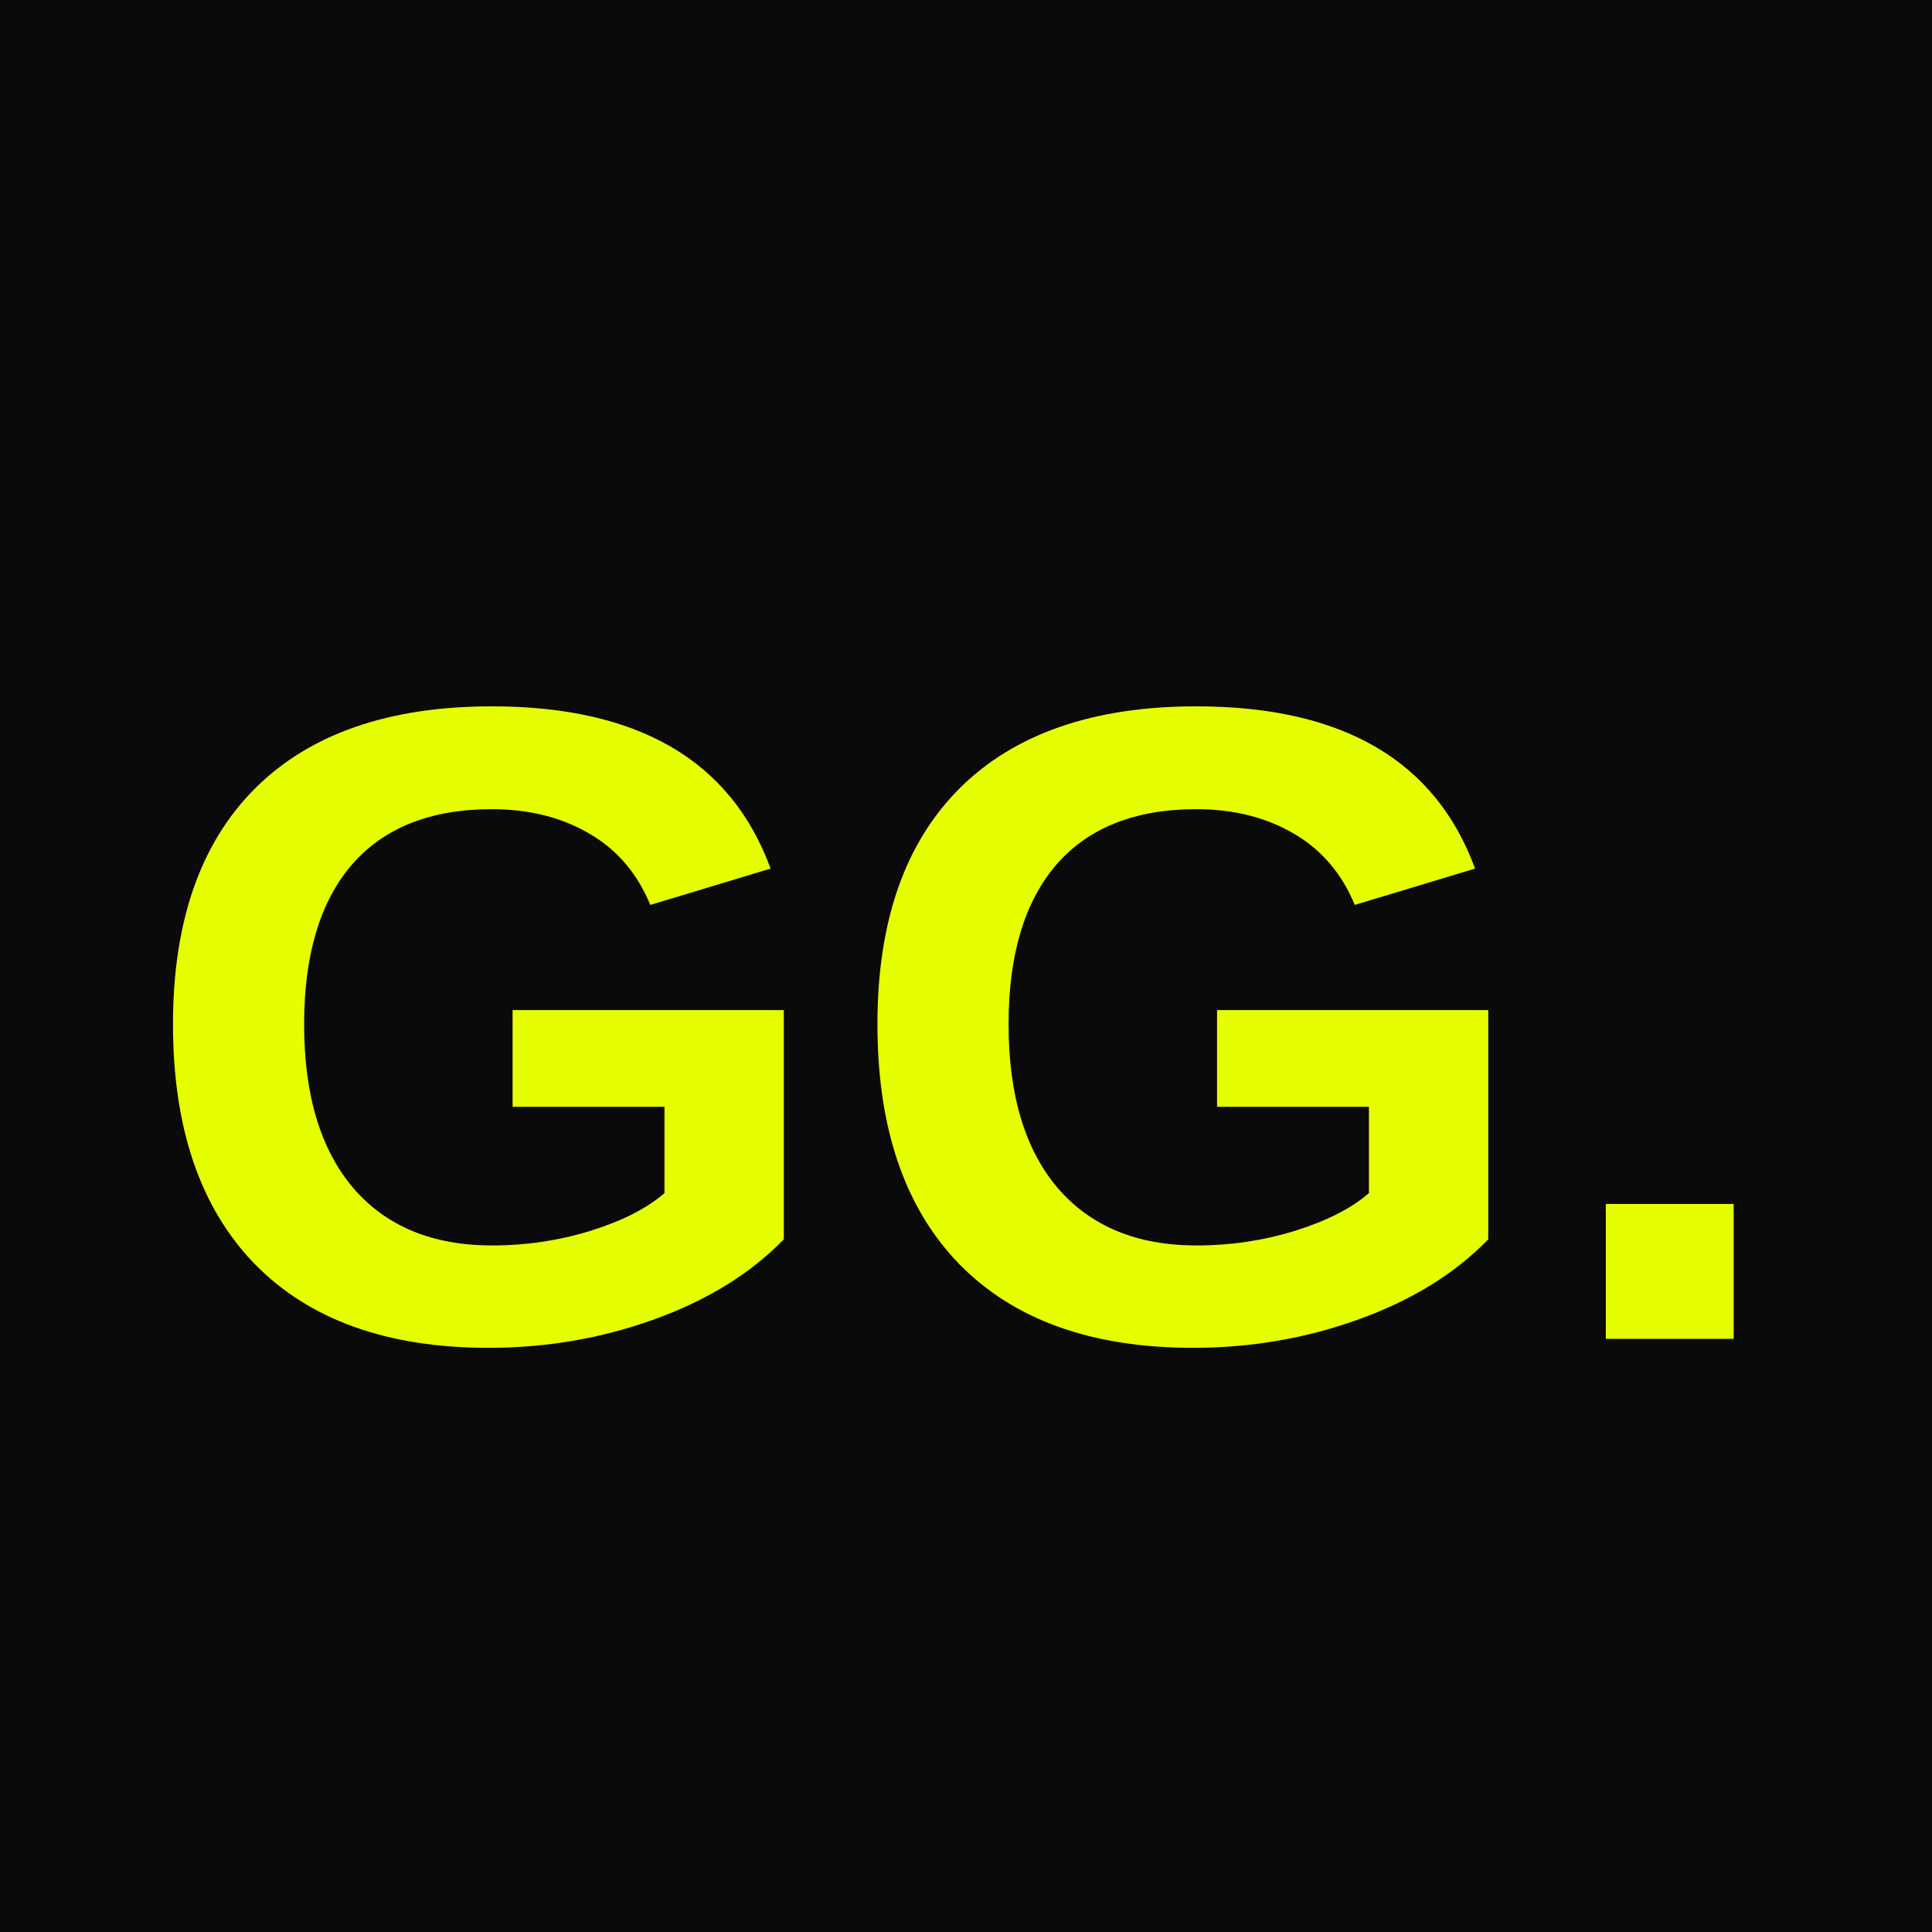
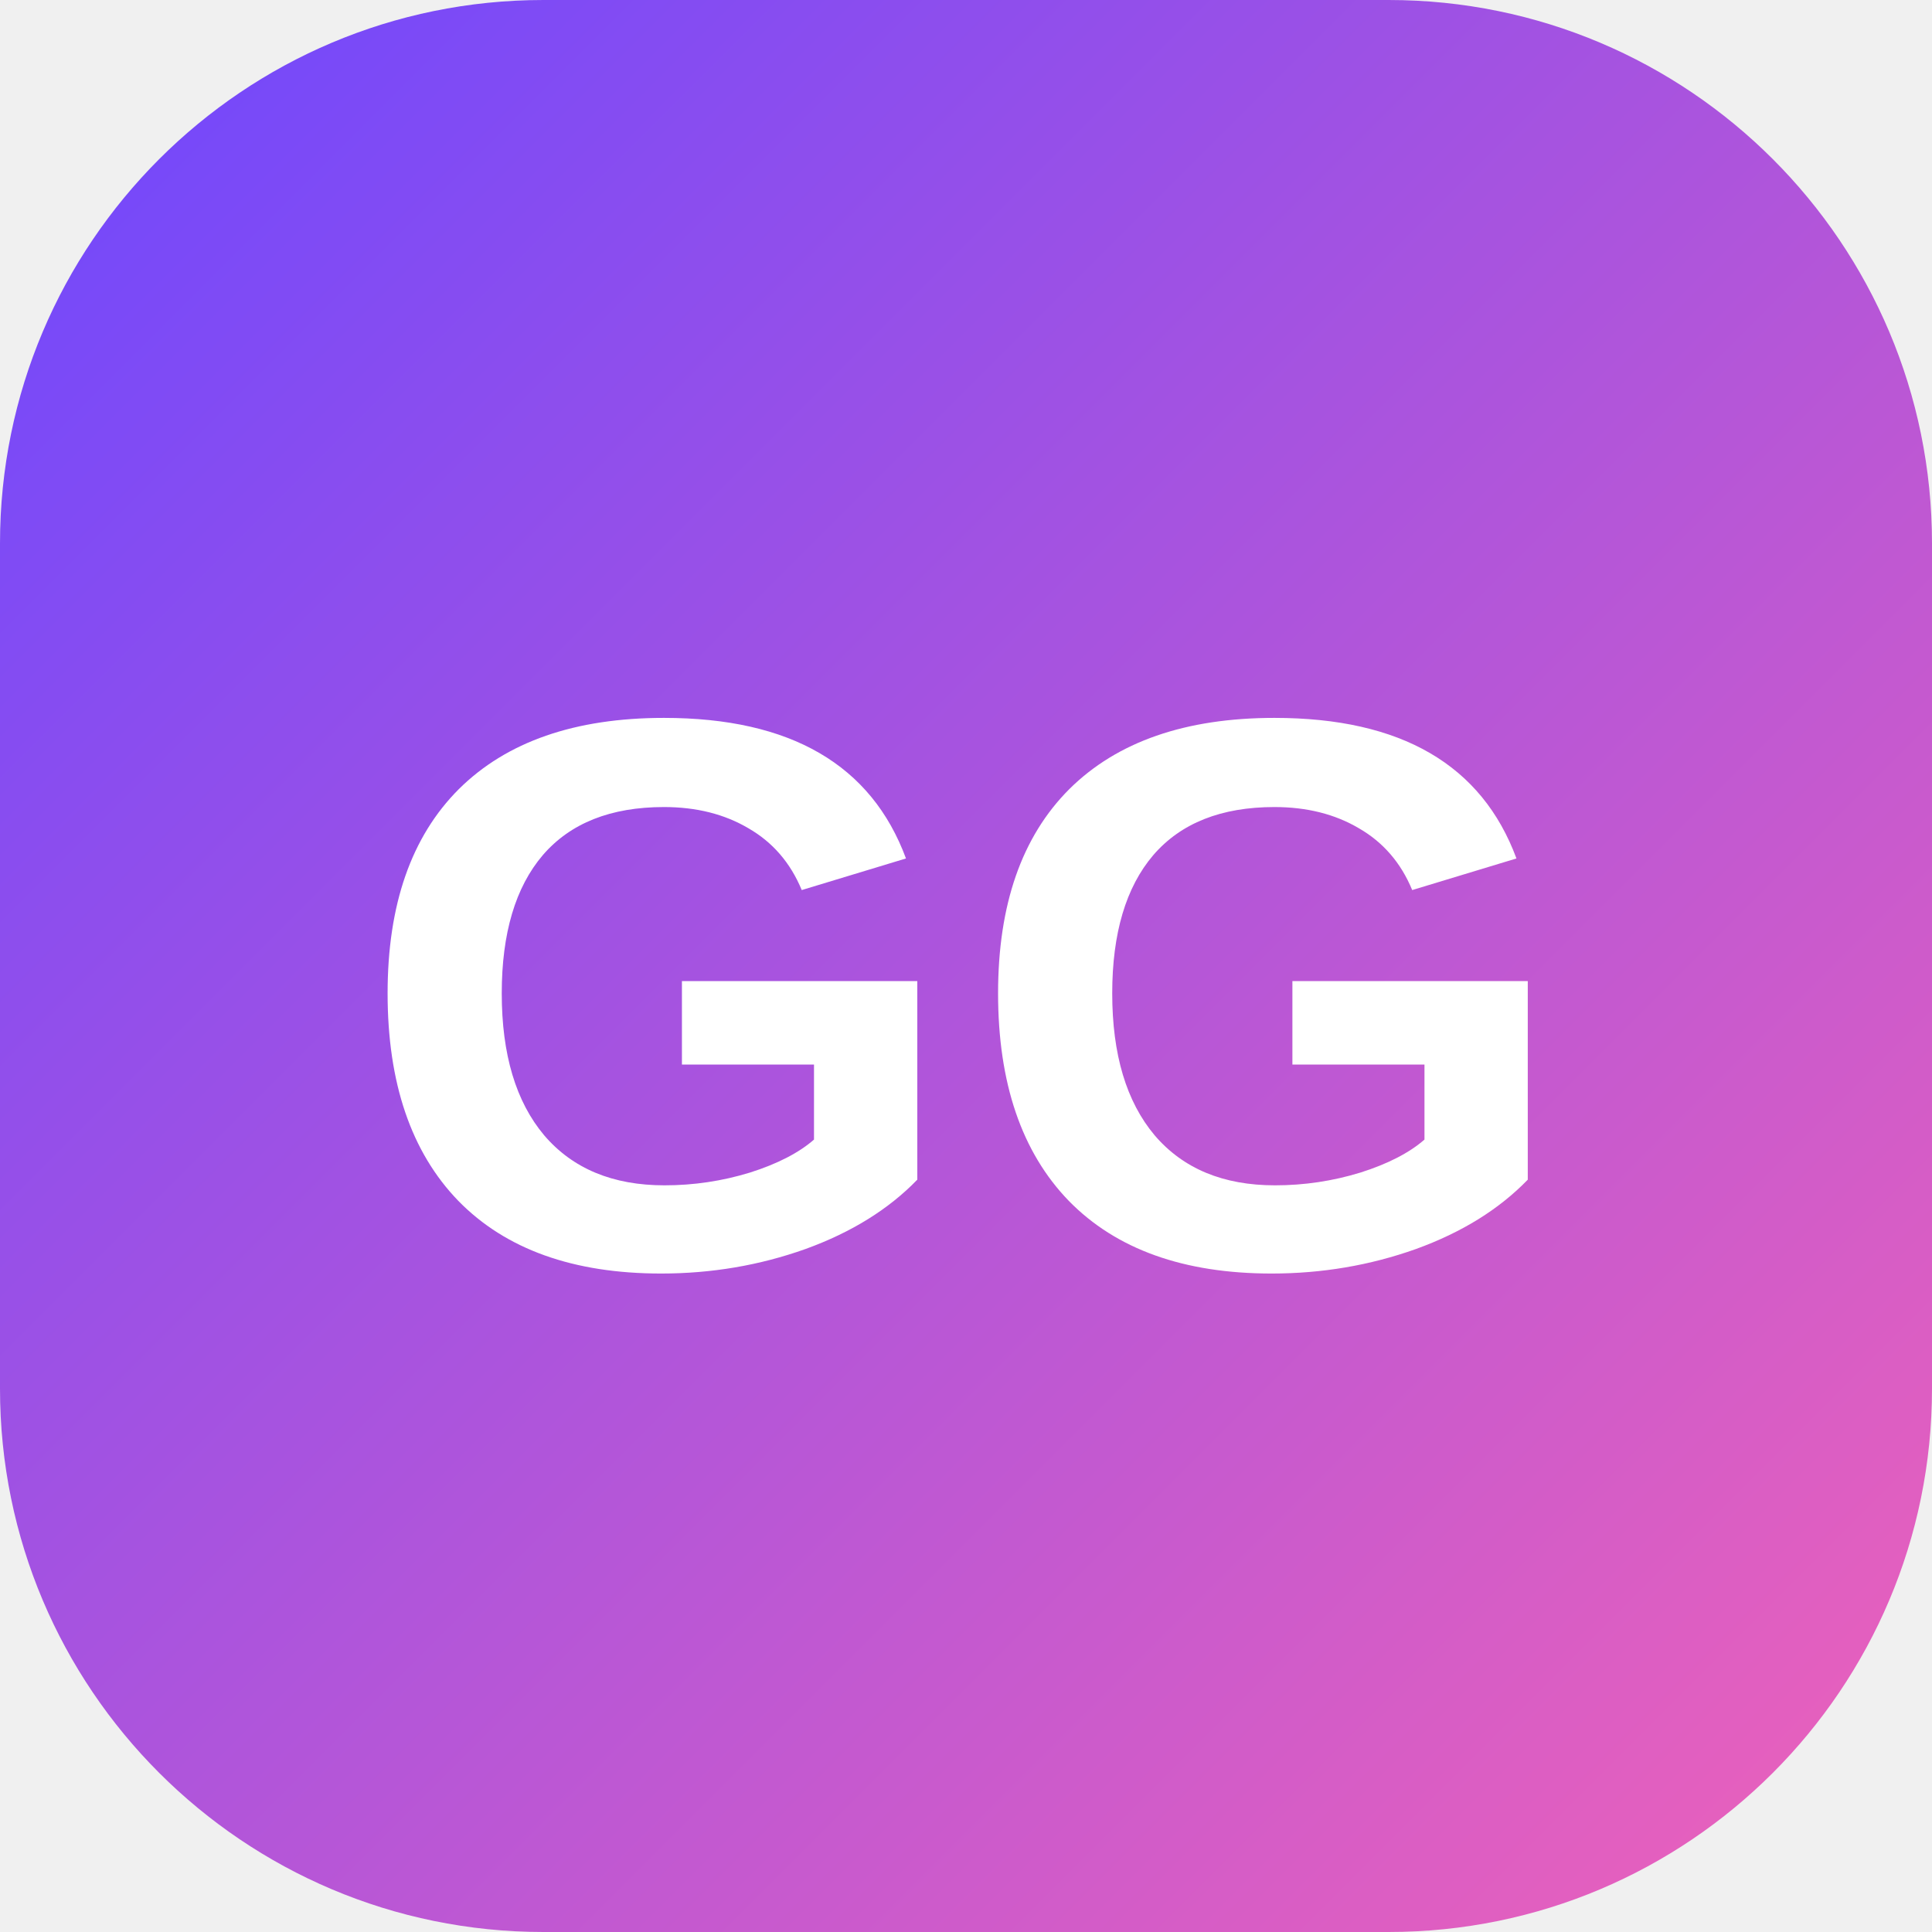
<svg xmlns="http://www.w3.org/2000/svg" viewBox="0 0 64 64">
-   <rect width="64" height="64" fill="#0A0A0A" />
-   <text x="50%" y="56%" text-anchor="middle" dominant-baseline="middle" font-family="Arial Black, Arial, sans-serif" font-weight="900" font-size="30" fill="#E6FF00">GG.</text>
+   <defs>
+     <linearGradient id="g" x1="0" x2="1" y1="0" y2="1">
+       <stop offset="0" stop-color="#6C47FF" />
+       <stop offset="1" stop-color="#F062B8" />
+     </linearGradient>
+   </defs>
+   <rect width="64" height="64" rx="18" fill="url(#g)" />
+   <text x="50%" y="54%" text-anchor="middle" dominant-baseline="middle" font-family="Arial, sans-serif" font-weight="800" font-size="26" fill="#fff">GG</text>
</svg>
